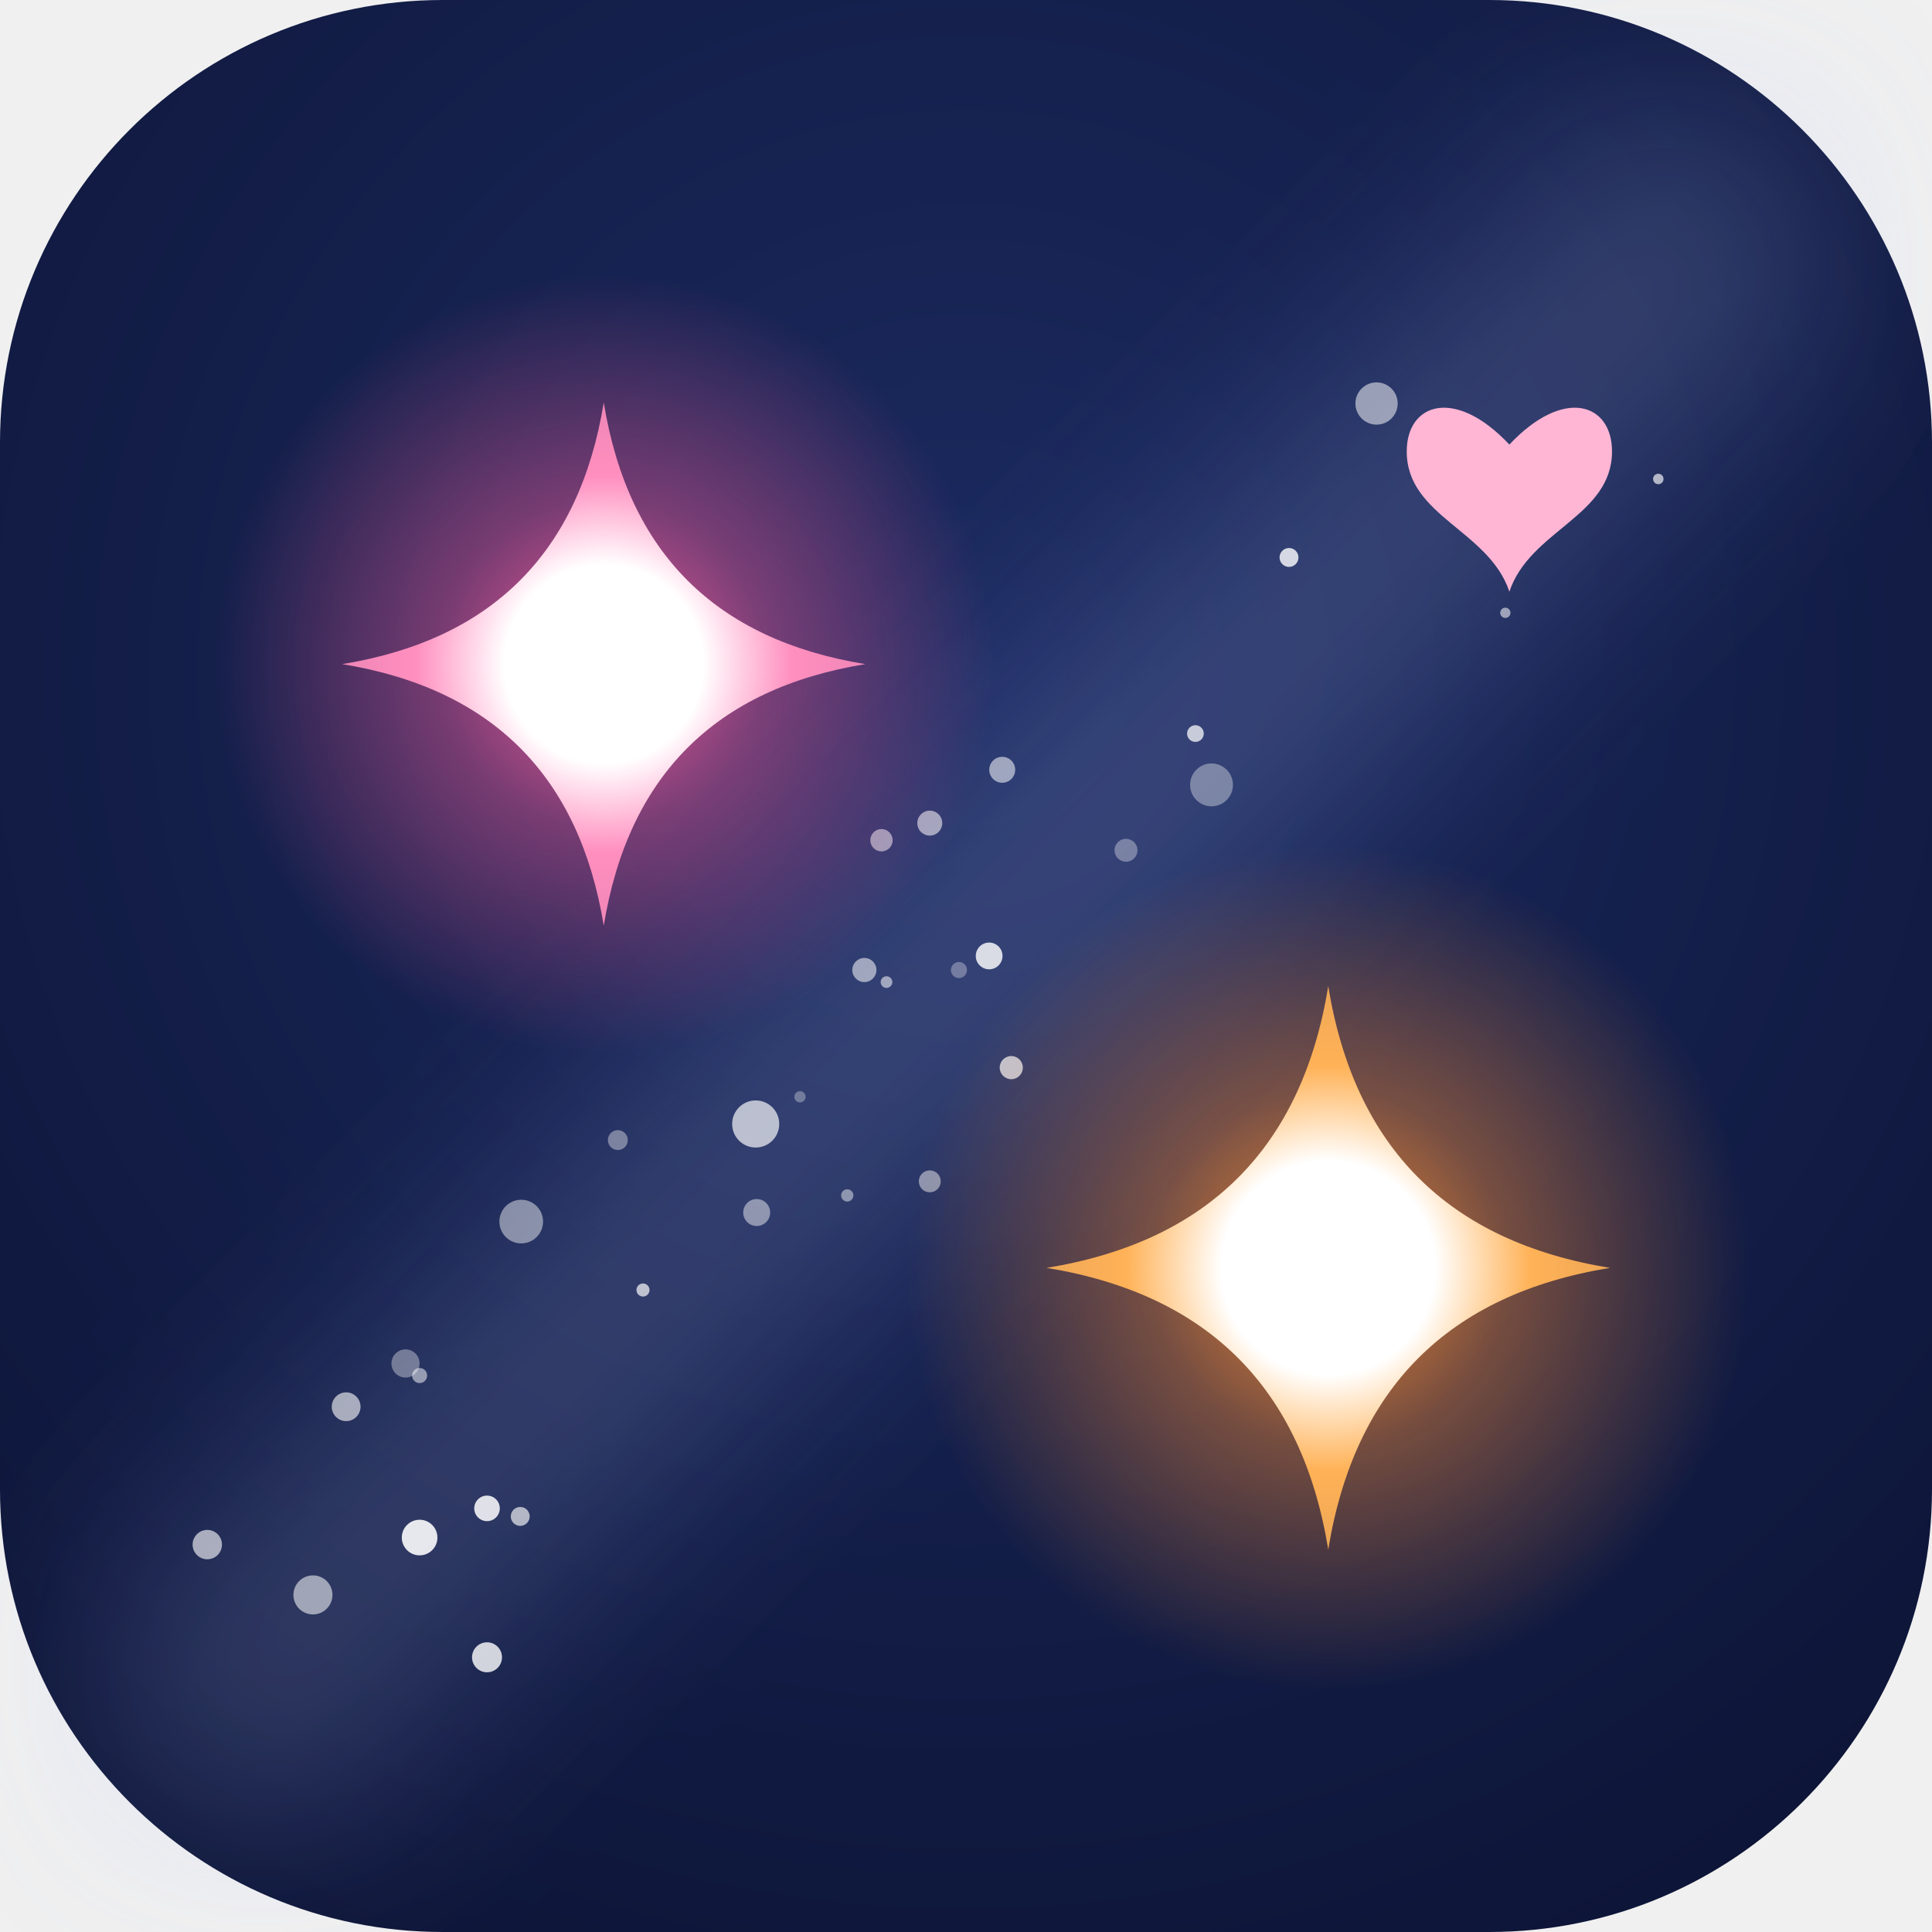
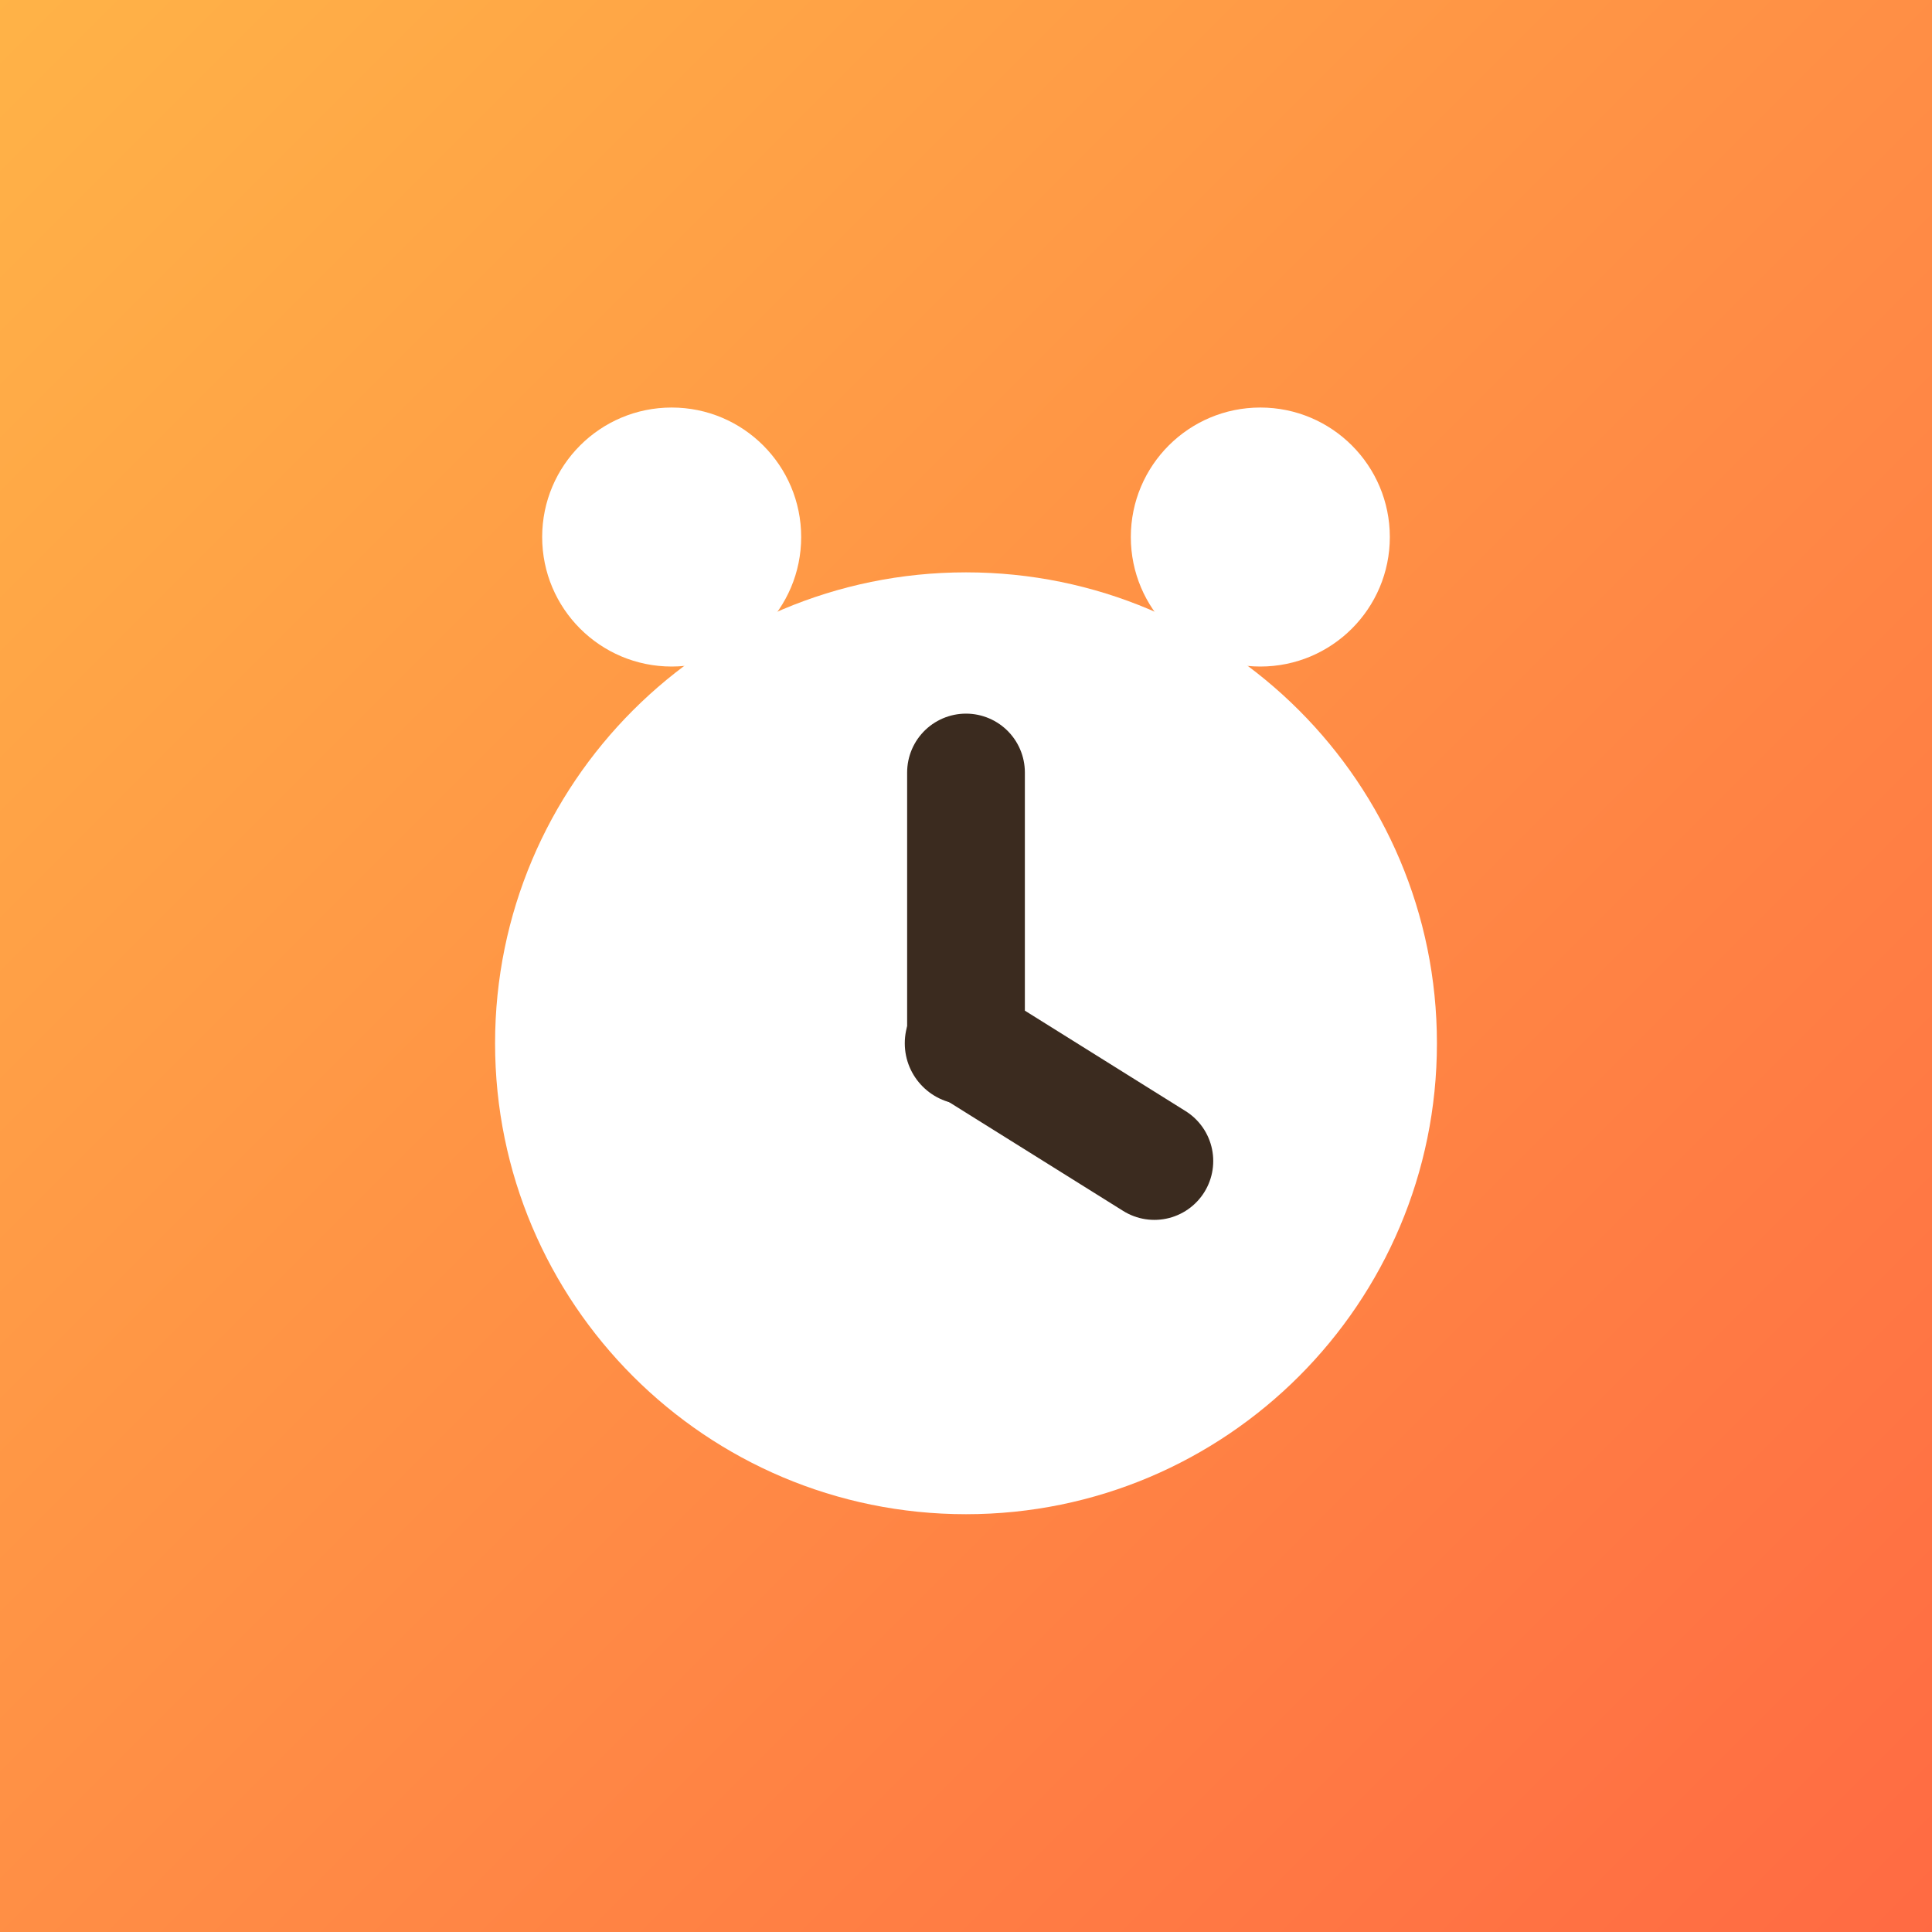
- <svg xmlns="http://www.w3.org/2000/svg" width="192" height="192" viewBox="0 0 192 192">
+ <svg xmlns="http://www.w3.org/2000/svg" viewBox="0 0 64 64">
  <defs>
-     <radialGradient id="sky" cx=".5" cy=".35" r="1">
-       <stop offset="0" stop-color="#1b2a60" />
-       <stop offset="1" stop-color="#080d28" />
-     </radialGradient>
-     <filter id="b" x="-30%" y="-30%" width="160%" height="160%">
-       <feGaussianBlur stdDeviation="7" />
-     </filter>
-     <radialGradient id="glow_t1a" cx=".5" cy=".5" r=".5">
-       <stop offset="0" stop-color="#ff5f9e" stop-opacity=".95" />
-       <stop offset=".42" stop-color="#ff5f9e" stop-opacity=".42" />
-       <stop offset="1" stop-color="#ff5f9e" stop-opacity="0" />
-     </radialGradient>
-     <radialGradient id="core_t1a" cx=".5" cy=".5" r=".5">
-       <stop offset="0" stop-color="#ffffff" />
-       <stop offset=".38" stop-color="#ffffff" />
-       <stop offset=".72" stop-color="#ff8fbf" />
-       <stop offset="1" stop-color="#ff8fbf" stop-opacity=".9" />
-     </radialGradient>
-     <radialGradient id="glow_t1b" cx=".5" cy=".5" r=".5">
-       <stop offset="0" stop-color="#ff8f33" stop-opacity=".95" />
-       <stop offset=".42" stop-color="#ff8f33" stop-opacity=".42" />
-       <stop offset="1" stop-color="#ff8f33" stop-opacity="0" />
-     </radialGradient>
-     <radialGradient id="core_t1b" cx=".5" cy=".5" r=".5">
-       <stop offset="0" stop-color="#ffffff" />
-       <stop offset=".38" stop-color="#ffffff" />
-       <stop offset=".72" stop-color="#ffb257" />
-       <stop offset="1" stop-color="#ffb257" stop-opacity=".9" />
-     </radialGradient>
+     <linearGradient id="g" x1="0" y1="0" x2="1" y2="1">
+       <stop offset="0" stop-color="#ffb347" />
+       <stop offset="1" stop-color="#ff6a43" />
+     </linearGradient>
  </defs>
-   <rect width="192" height="192" rx="44" fill="url(#sky)" />
-   <g filter="url(#b)" opacity=".9">
-     <line x1="26" y1="166" x2="166" y2="26" stroke="#8fa8ff" stroke-width="46" stroke-linecap="round" opacity=".10" />
-     <line x1="26" y1="166" x2="166" y2="26" stroke="#dbe4ff" stroke-width="22" stroke-linecap="round" opacity=".12" />
+   <rect width="64" height="64" fill="url(#g)" />
+   <g transform="translate(32 33) scale(0.78) translate(-32 -33)">
+     <circle cx="19.5" cy="13.5" r="5.5" fill="#fff" />
+     <circle cx="44.5" cy="13.5" r="5.5" fill="#fff" />
+     <circle cx="32" cy="35" r="20" fill="#fff" />
+     <path d="M32 23.5V35l8 5" fill="none" stroke="#3b2b1f" stroke-width="5" stroke-linecap="round" stroke-linejoin="round" />
+     <circle cx="32" cy="35" r="2.6" fill="#3b2b1f" />
  </g>
-   <circle cx="98.3" cy="95.0" r="1.33" fill="#fff" opacity="0.81" />
-   <circle cx="92.4" cy="81.8" r="1.24" fill="#fff" opacity="0.56" />
-   <circle cx="100.5" cy="106.1" r="1.15" fill="#fff" opacity="0.70" />
-   <circle cx="41.7" cy="136.7" r="0.75" fill="#fff" opacity="0.51" />
-   <circle cx="99.6" cy="76.5" r="1.29" fill="#fff" opacity="0.54" />
-   <circle cx="150.7" cy="54.3" r="1.06" fill="#fff" opacity="0.67" />
-   <circle cx="51.8" cy="121.4" r="2.17" fill="#fff" opacity="0.46" />
-   <circle cx="51.7" cy="150.7" r="0.94" fill="#fff" opacity="0.64" />
-   <circle cx="136.8" cy="40.1" r="2.10" fill="#fff" opacity="0.52" />
-   <circle cx="20.6" cy="153.5" r="1.46" fill="#fff" opacity="0.61" />
-   <circle cx="63.9" cy="128.2" r="0.65" fill="#fff" opacity="0.68" />
-   <circle cx="31.1" cy="158.5" r="1.94" fill="#fff" opacity="0.55" />
-   <circle cx="88.1" cy="97.6" r="0.58" fill="#fff" opacity="0.54" />
-   <circle cx="128.1" cy="55.4" r="0.94" fill="#fff" opacity="0.80" />
-   <circle cx="40.3" cy="135.5" r="1.40" fill="#fff" opacity="0.36" />
-   <circle cx="75.1" cy="111.7" r="2.34" fill="#fff" opacity="0.67" />
-   <circle cx="92.4" cy="117.4" r="1.09" fill="#fff" opacity="0.47" />
-   <circle cx="87.6" cy="83.5" r="1.11" fill="#fff" opacity="0.53" />
-   <circle cx="34.4" cy="139.8" r="1.43" fill="#fff" opacity="0.60" />
-   <circle cx="41.7" cy="152.8" r="1.77" fill="#fff" opacity="0.88" />
-   <circle cx="111.9" cy="84.5" r="1.14" fill="#fff" opacity="0.34" />
-   <circle cx="120.4" cy="78.0" r="2.13" fill="#fff" opacity="0.36" />
-   <circle cx="48.4" cy="149.9" r="1.27" fill="#fff" opacity="0.85" />
-   <circle cx="84.2" cy="118.8" r="0.61" fill="#fff" opacity="0.46" />
-   <circle cx="118.8" cy="72.9" r="0.83" fill="#fff" opacity="0.73" />
-   <circle cx="61.4" cy="113.3" r="0.99" fill="#fff" opacity="0.39" />
-   <circle cx="149.6" cy="60.9" r="0.51" fill="#fff" opacity="0.55" />
-   <circle cx="146.5" cy="48.4" r="1.51" fill="#fff" opacity="0.28" />
-   <circle cx="95.3" cy="96.4" r="0.80" fill="#fff" opacity="0.32" />
-   <circle cx="48.4" cy="164.7" r="1.49" fill="#fff" opacity="0.80" />
-   <circle cx="164.8" cy="47.6" r="0.52" fill="#fff" opacity="0.65" />
-   <circle cx="79.5" cy="109.0" r="0.56" fill="#fff" opacity="0.32" />
-   <circle cx="85.9" cy="96.4" r="1.20" fill="#fff" opacity="0.54" />
-   <circle cx="75.2" cy="120.5" r="1.34" fill="#fff" opacity="0.46" />
-   <circle cx="60" cy="66" r="39.0" fill="url(#glow_t1a)" />
-   <path transform="translate(60,66) scale(2.6)" d="M0,-10 Q1.4,-1.4 10,0 Q1.4,1.4 0,10 Q-1.4,1.4 -10,0 Q-1.4,-1.4 0,-10 Z" fill="url(#core_t1a)" />
-   <circle cx="60" cy="66" r="3.4" fill="#fff" opacity=".95" />
-   <circle cx="132" cy="126" r="42.0" fill="url(#glow_t1b)" />
-   <path transform="translate(132,126) scale(2.8)" d="M0,-10 Q1.4,-1.4 10,0 Q1.4,1.4 0,10 Q-1.4,1.4 -10,0 Q-1.4,-1.4 0,-10 Z" fill="url(#core_t1b)" />
-   <circle cx="132" cy="126" r="3.6" fill="#fff" opacity=".95" />
-   <path transform="translate(150,52) scale(1.7)" d="M0,4 C-1.2,0.4 -6,-0.4 -6,-4.2 C-6,-7 -3.2,-8 0,-4.6 C3.2,-8 6,-7 6,-4.2 C6,-0.4 1.2,0.4 0,4 Z" fill="#ffb6d4" />
</svg>
